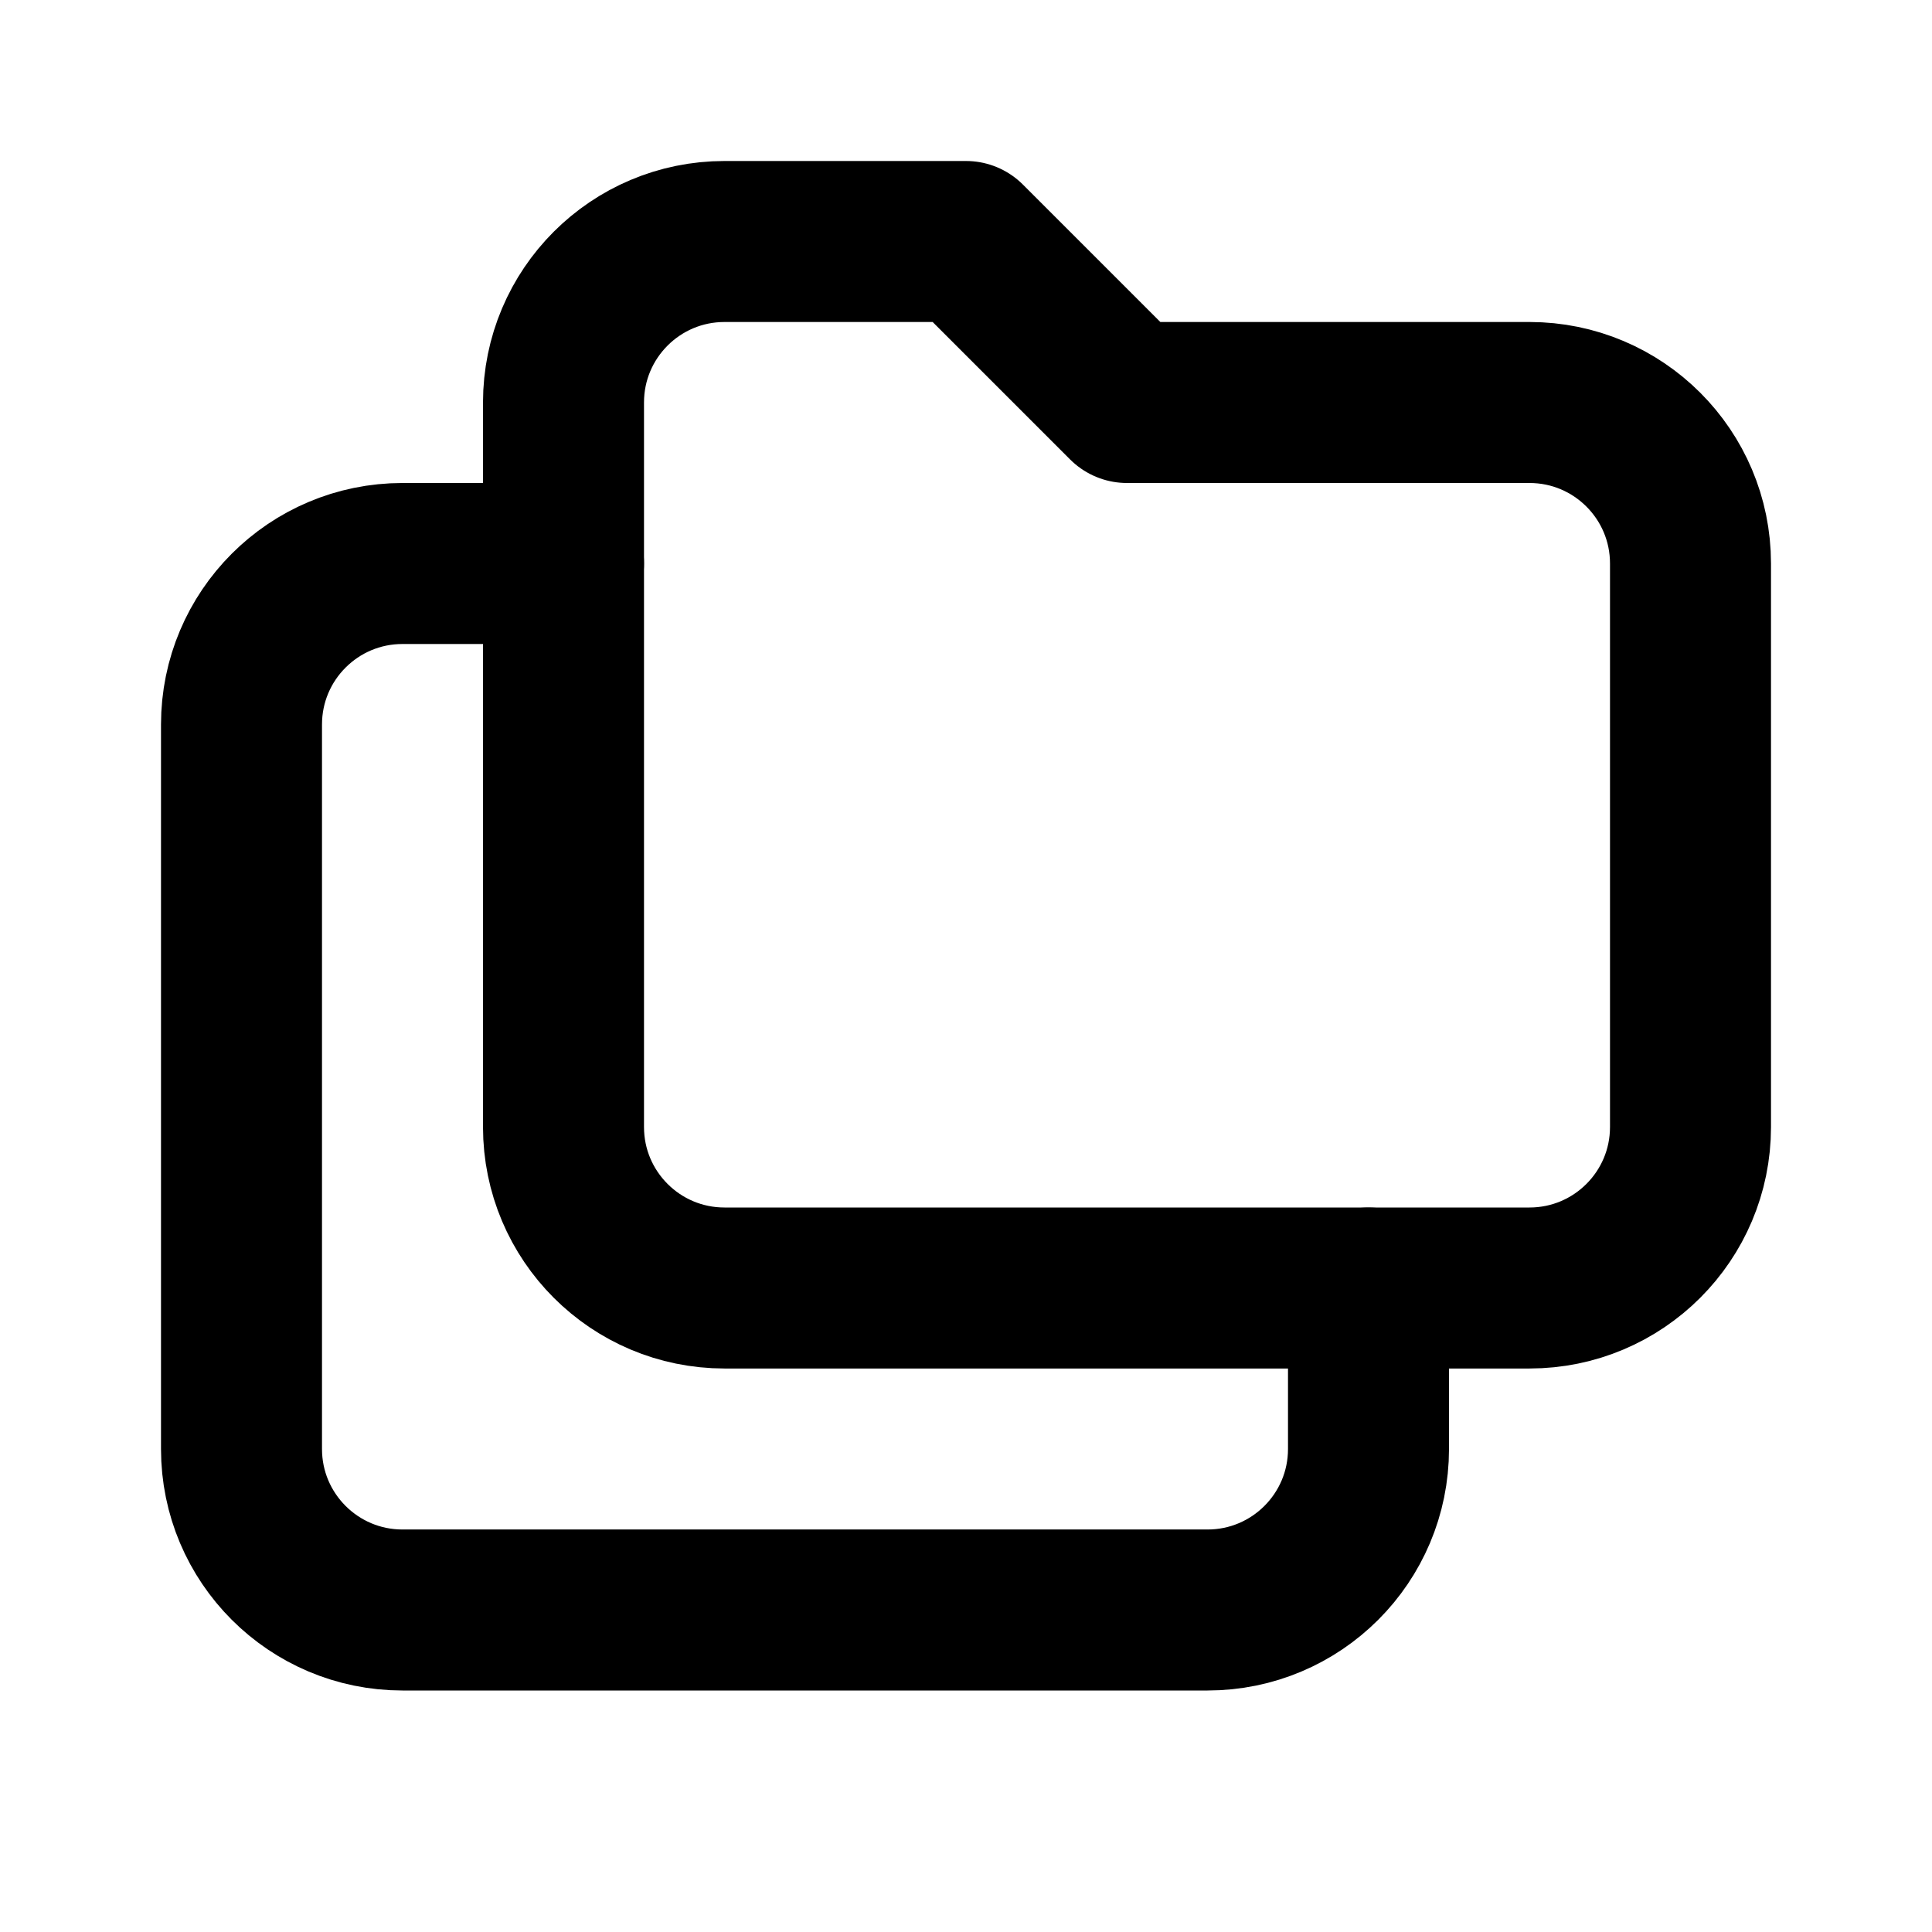
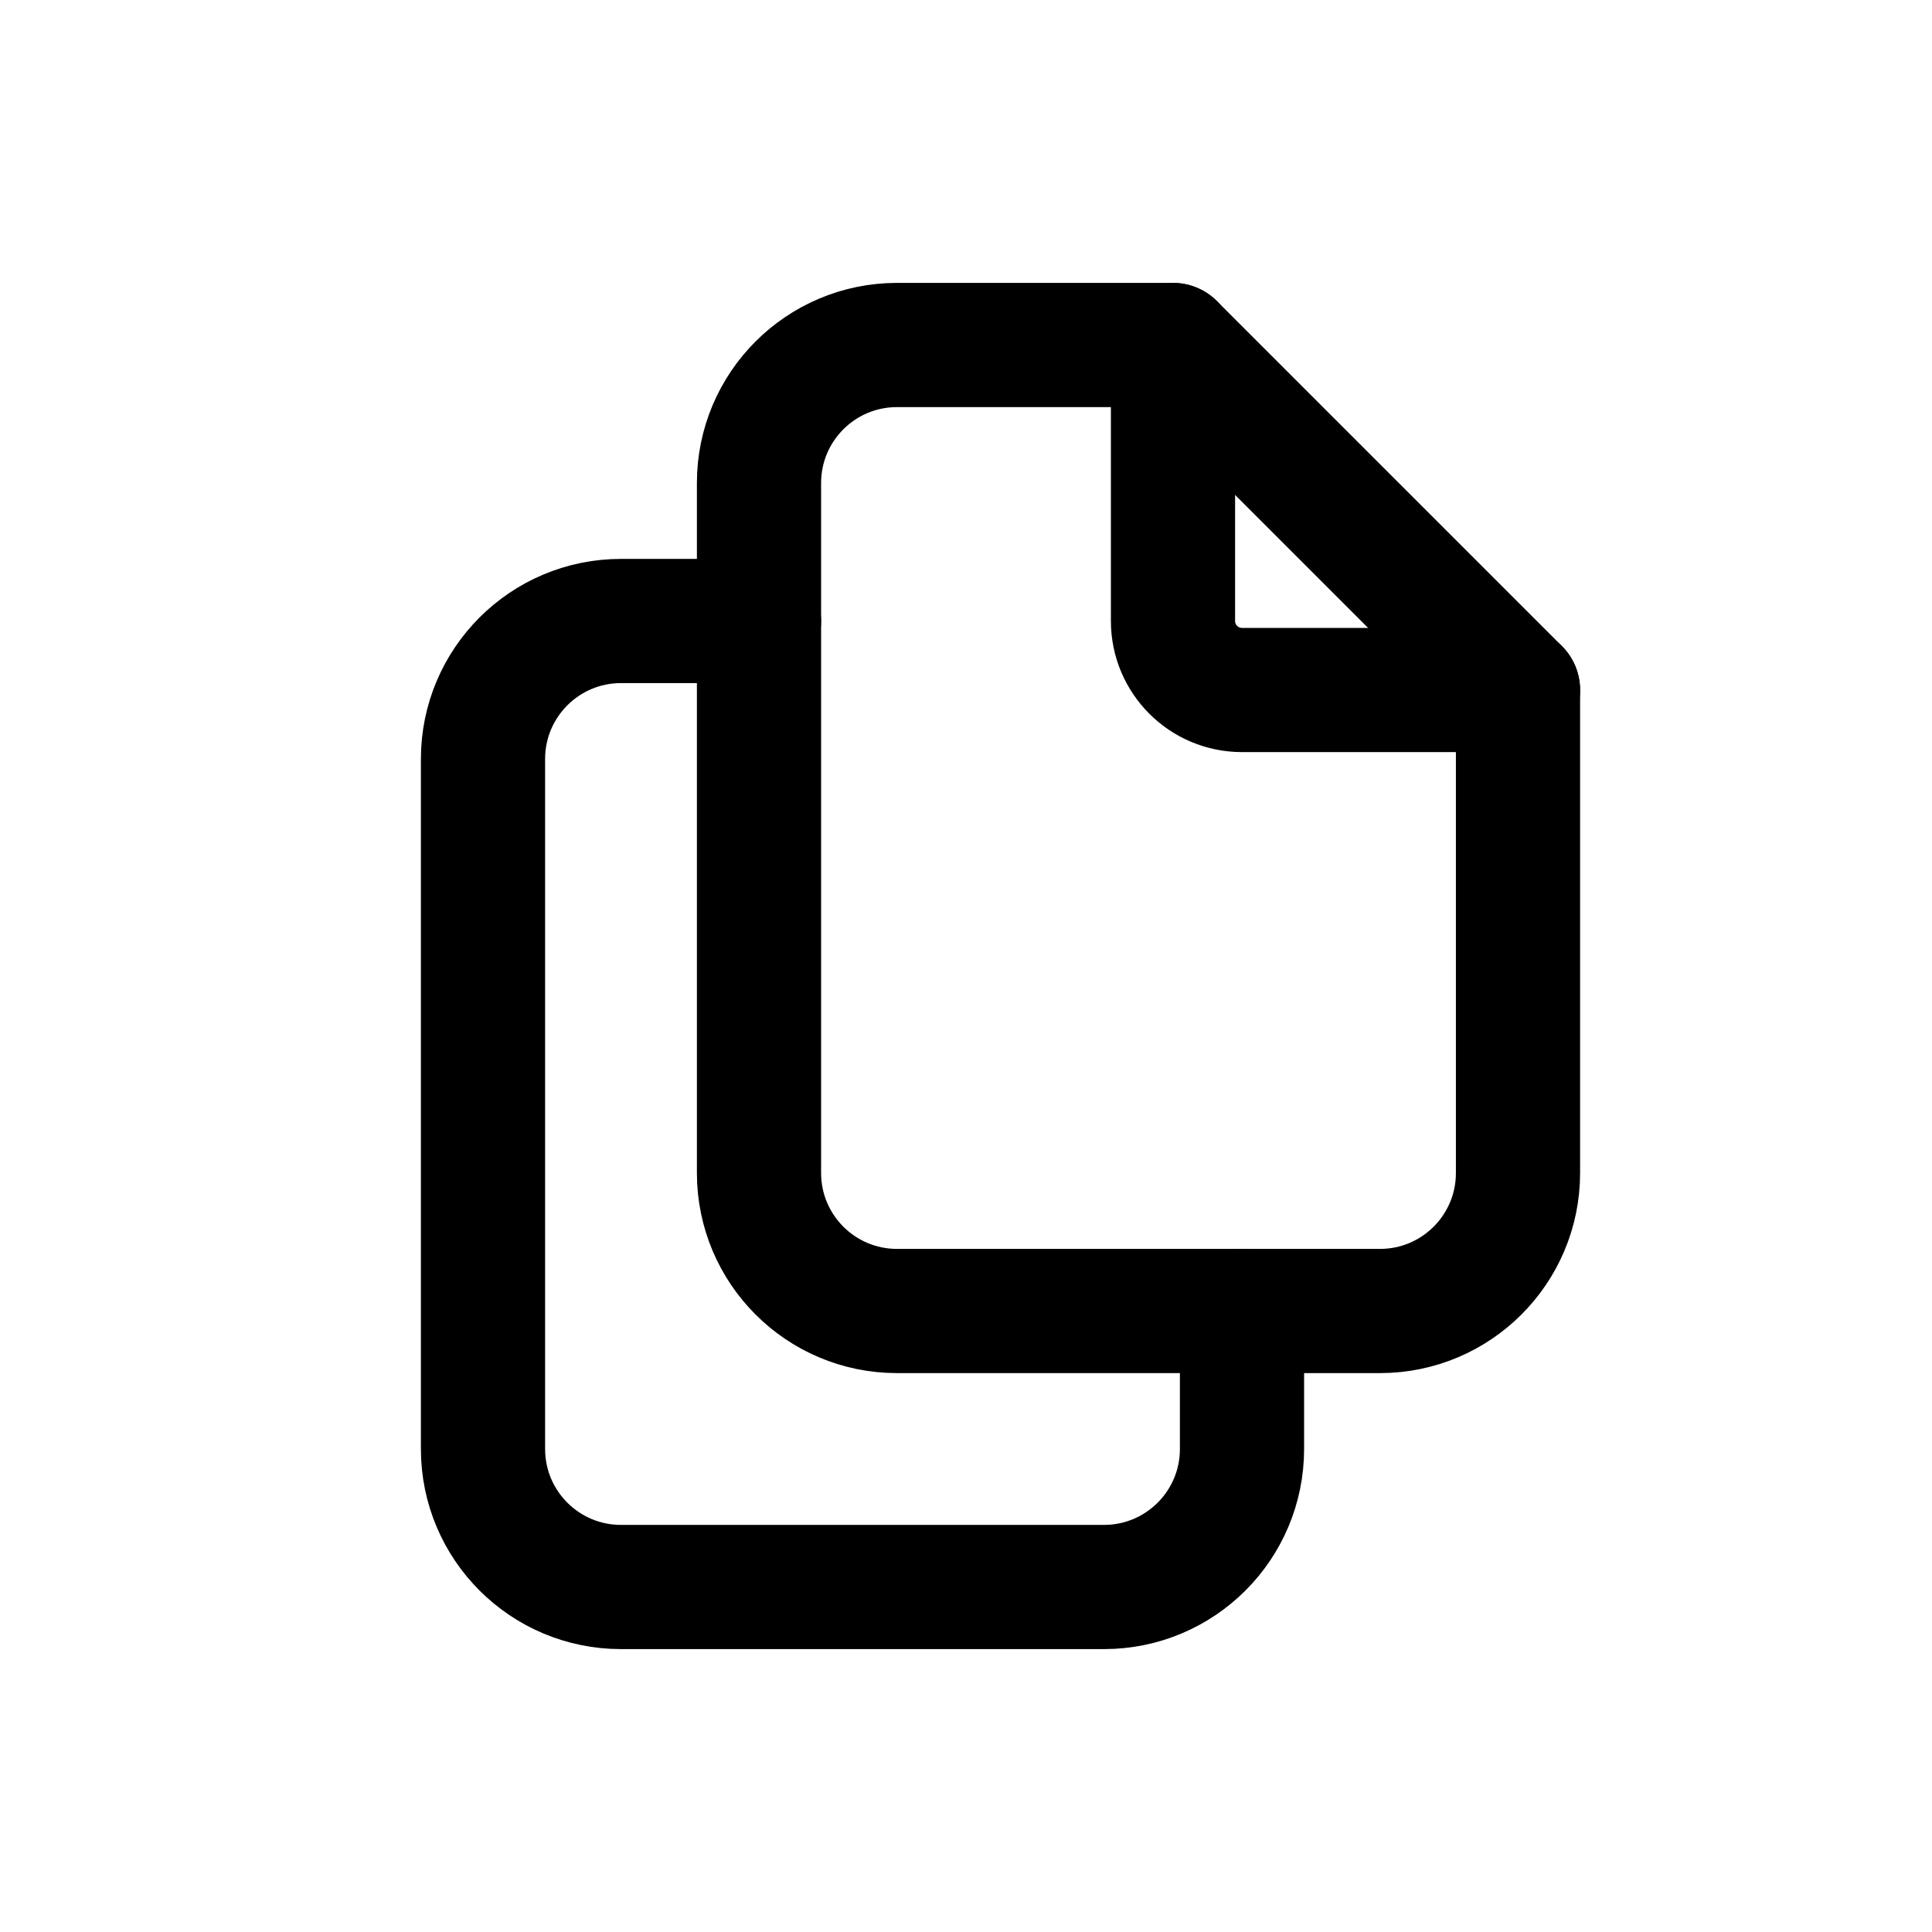
- <svg xmlns="http://www.w3.org/2000/svg" width="24" height="24" viewBox="0 0 24 24" class="icon icon-tabler icons-tabler-outline icon-tabler-folders">
-   <g fill="none" stroke="#000" stroke-width="2" stroke-linecap="round" stroke-linejoin="round">
-     <path d="M9 3h3l2 2h5a2 2 0 0 1 2 2v7a2 2 0 0 1 -2 2h-10a2 2 0 0 1 -2 -2v-9a2 2 0 0 1 2 -2" />
-     <path d="M17 16v2a2 2 0 0 1 -2 2h-10a2 2 0 0 1 -2 -2v-9a2 2 0 0 1 2 -2h2" />
+ <svg xmlns="http://www.w3.org/2000/svg" width="24" height="24" viewBox="-2 -2 28 28" class="icon icon-tabler icons-tabler-outline icon-tabler-folders">
+   <g fill="none" stroke="#000" stroke-width="1.8" stroke-linecap="round" stroke-linejoin="round">
+     <path stroke="none" d="M0 0h24v24H0z" fill="none" />
+     <path d="M15 3v4a1 1 0 0 0 1 1h4" />
+     <path d="M18 17h-7a2 2 0 0 1 -2 -2v-10a2 2 0 0 1 2 -2h4l5 5v7a2 2 0 0 1 -2 2" />
+     <path d="M16 17v2a2 2 0 0 1 -2 2h-7a2 2 0 0 1 -2 -2v-10a2 2 0 0 1 2 -2h2" />
  </g>
</svg>
